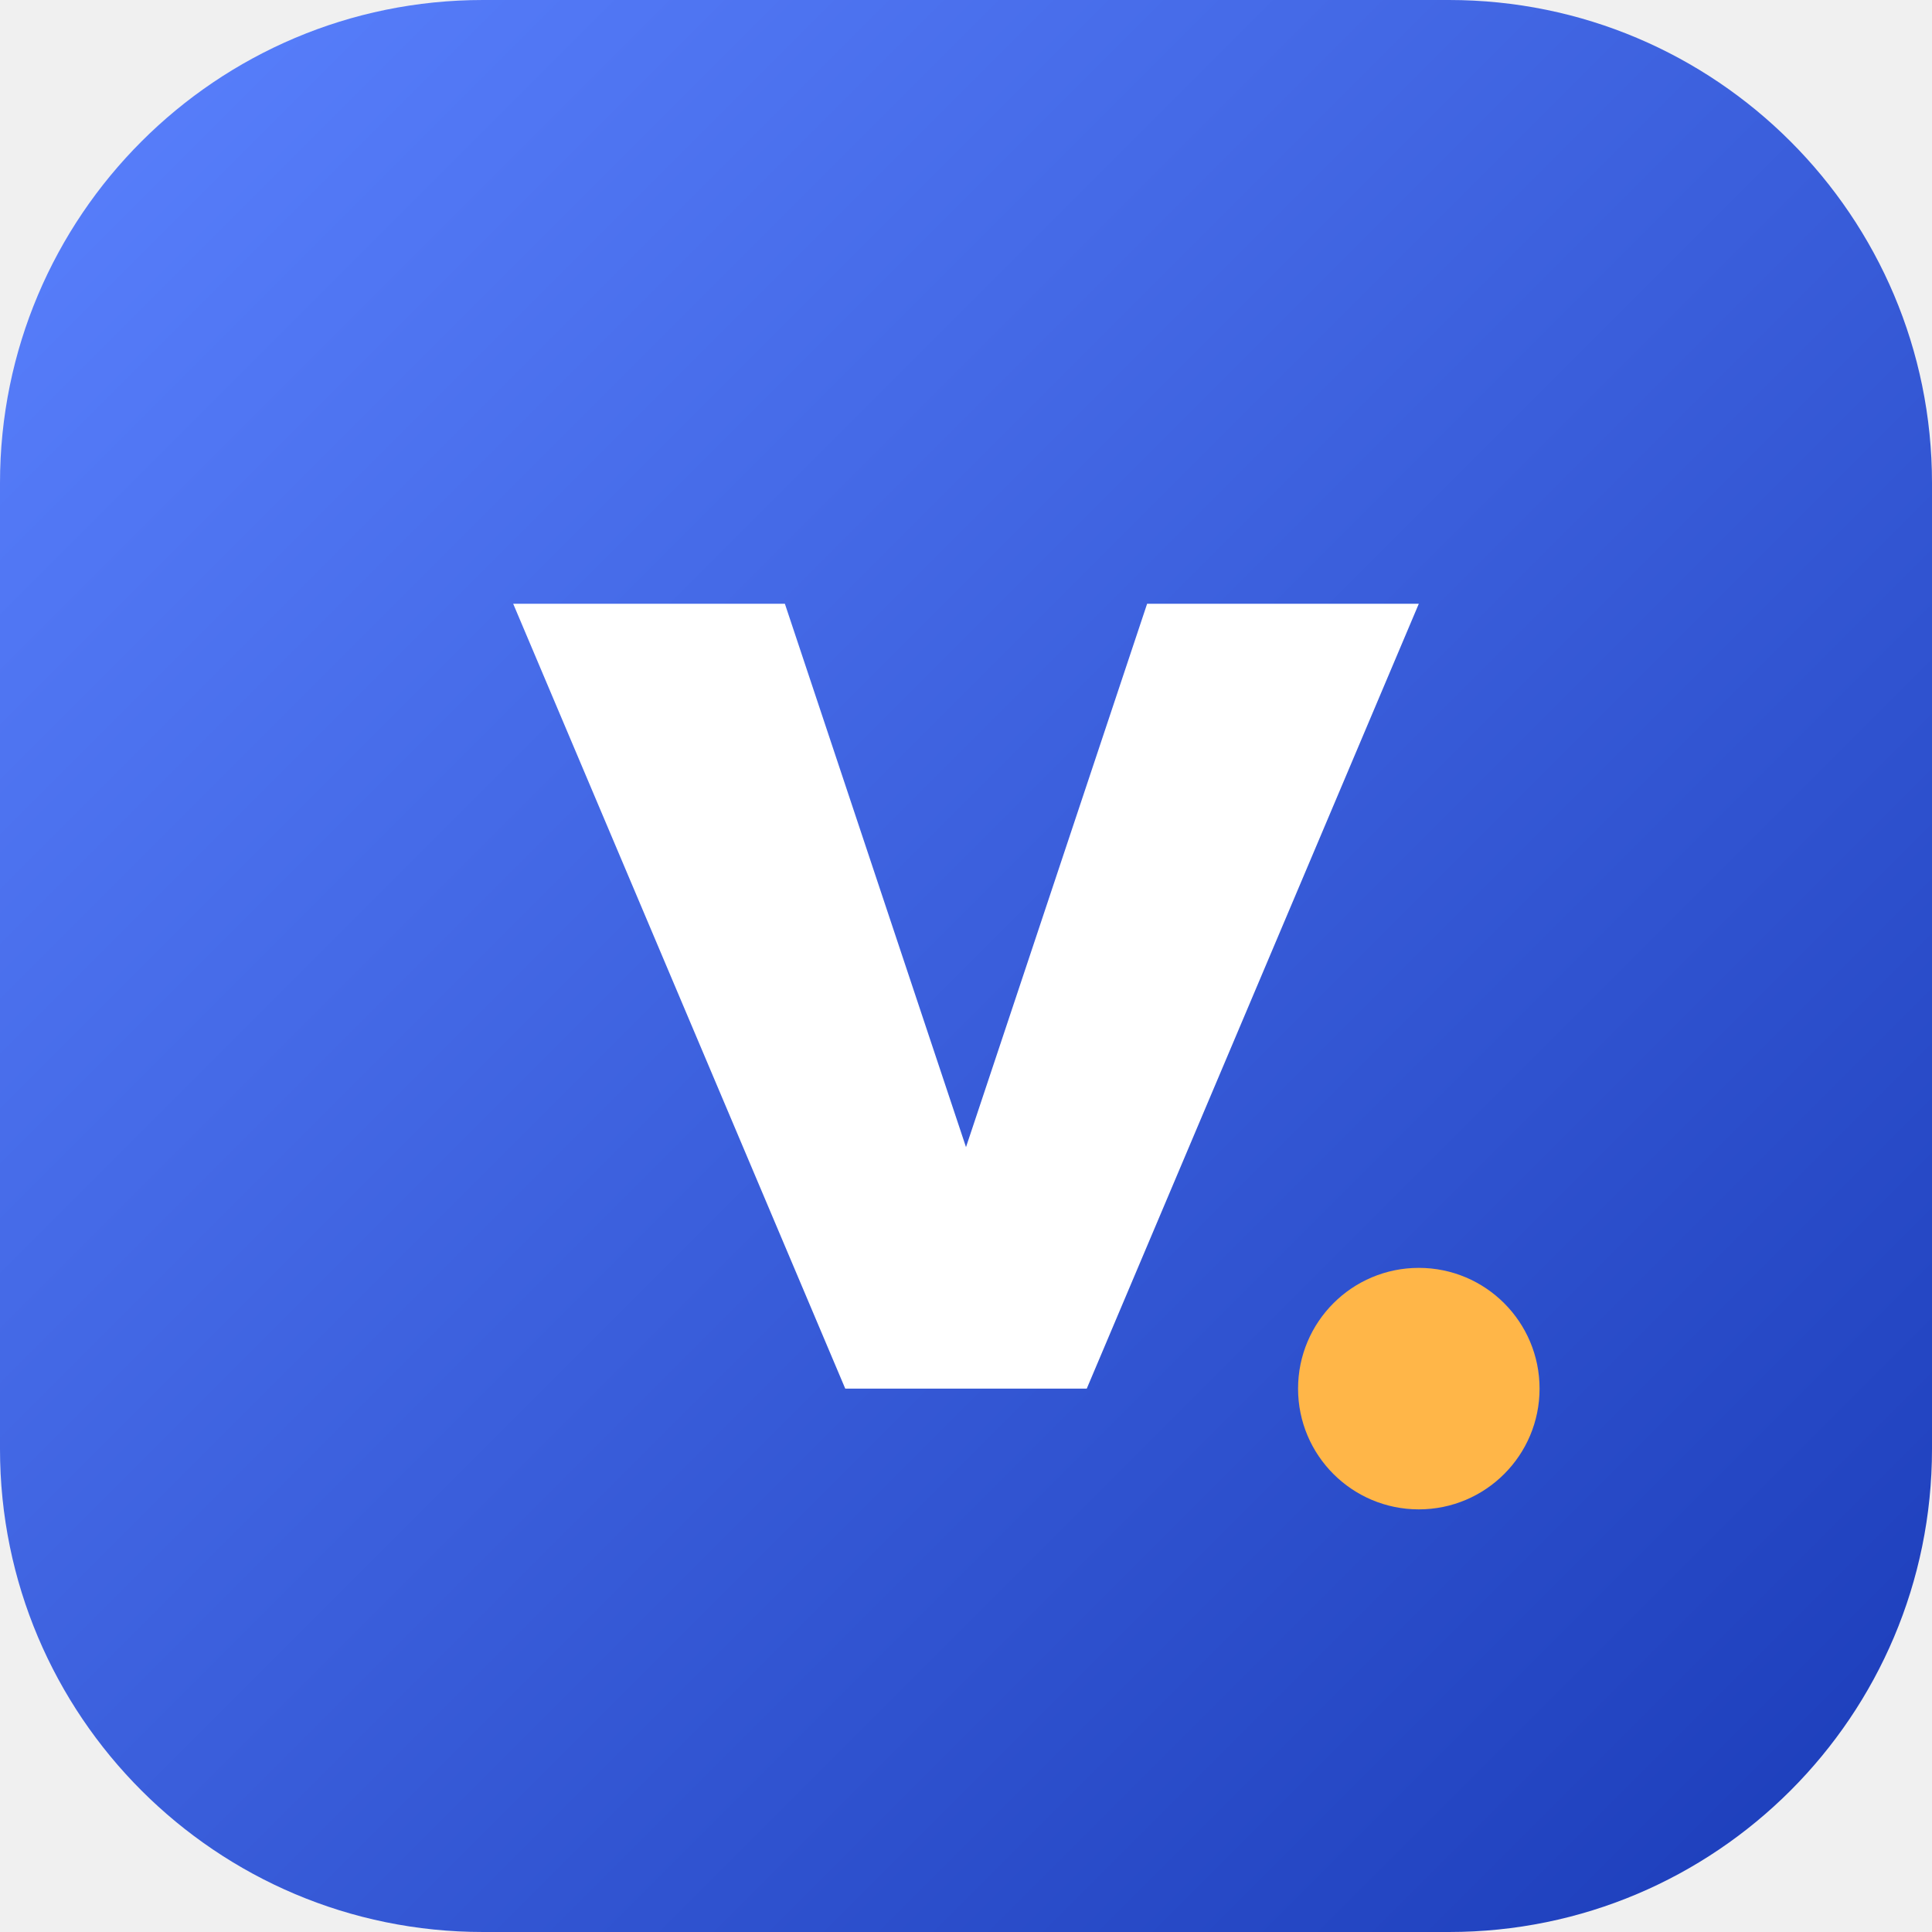
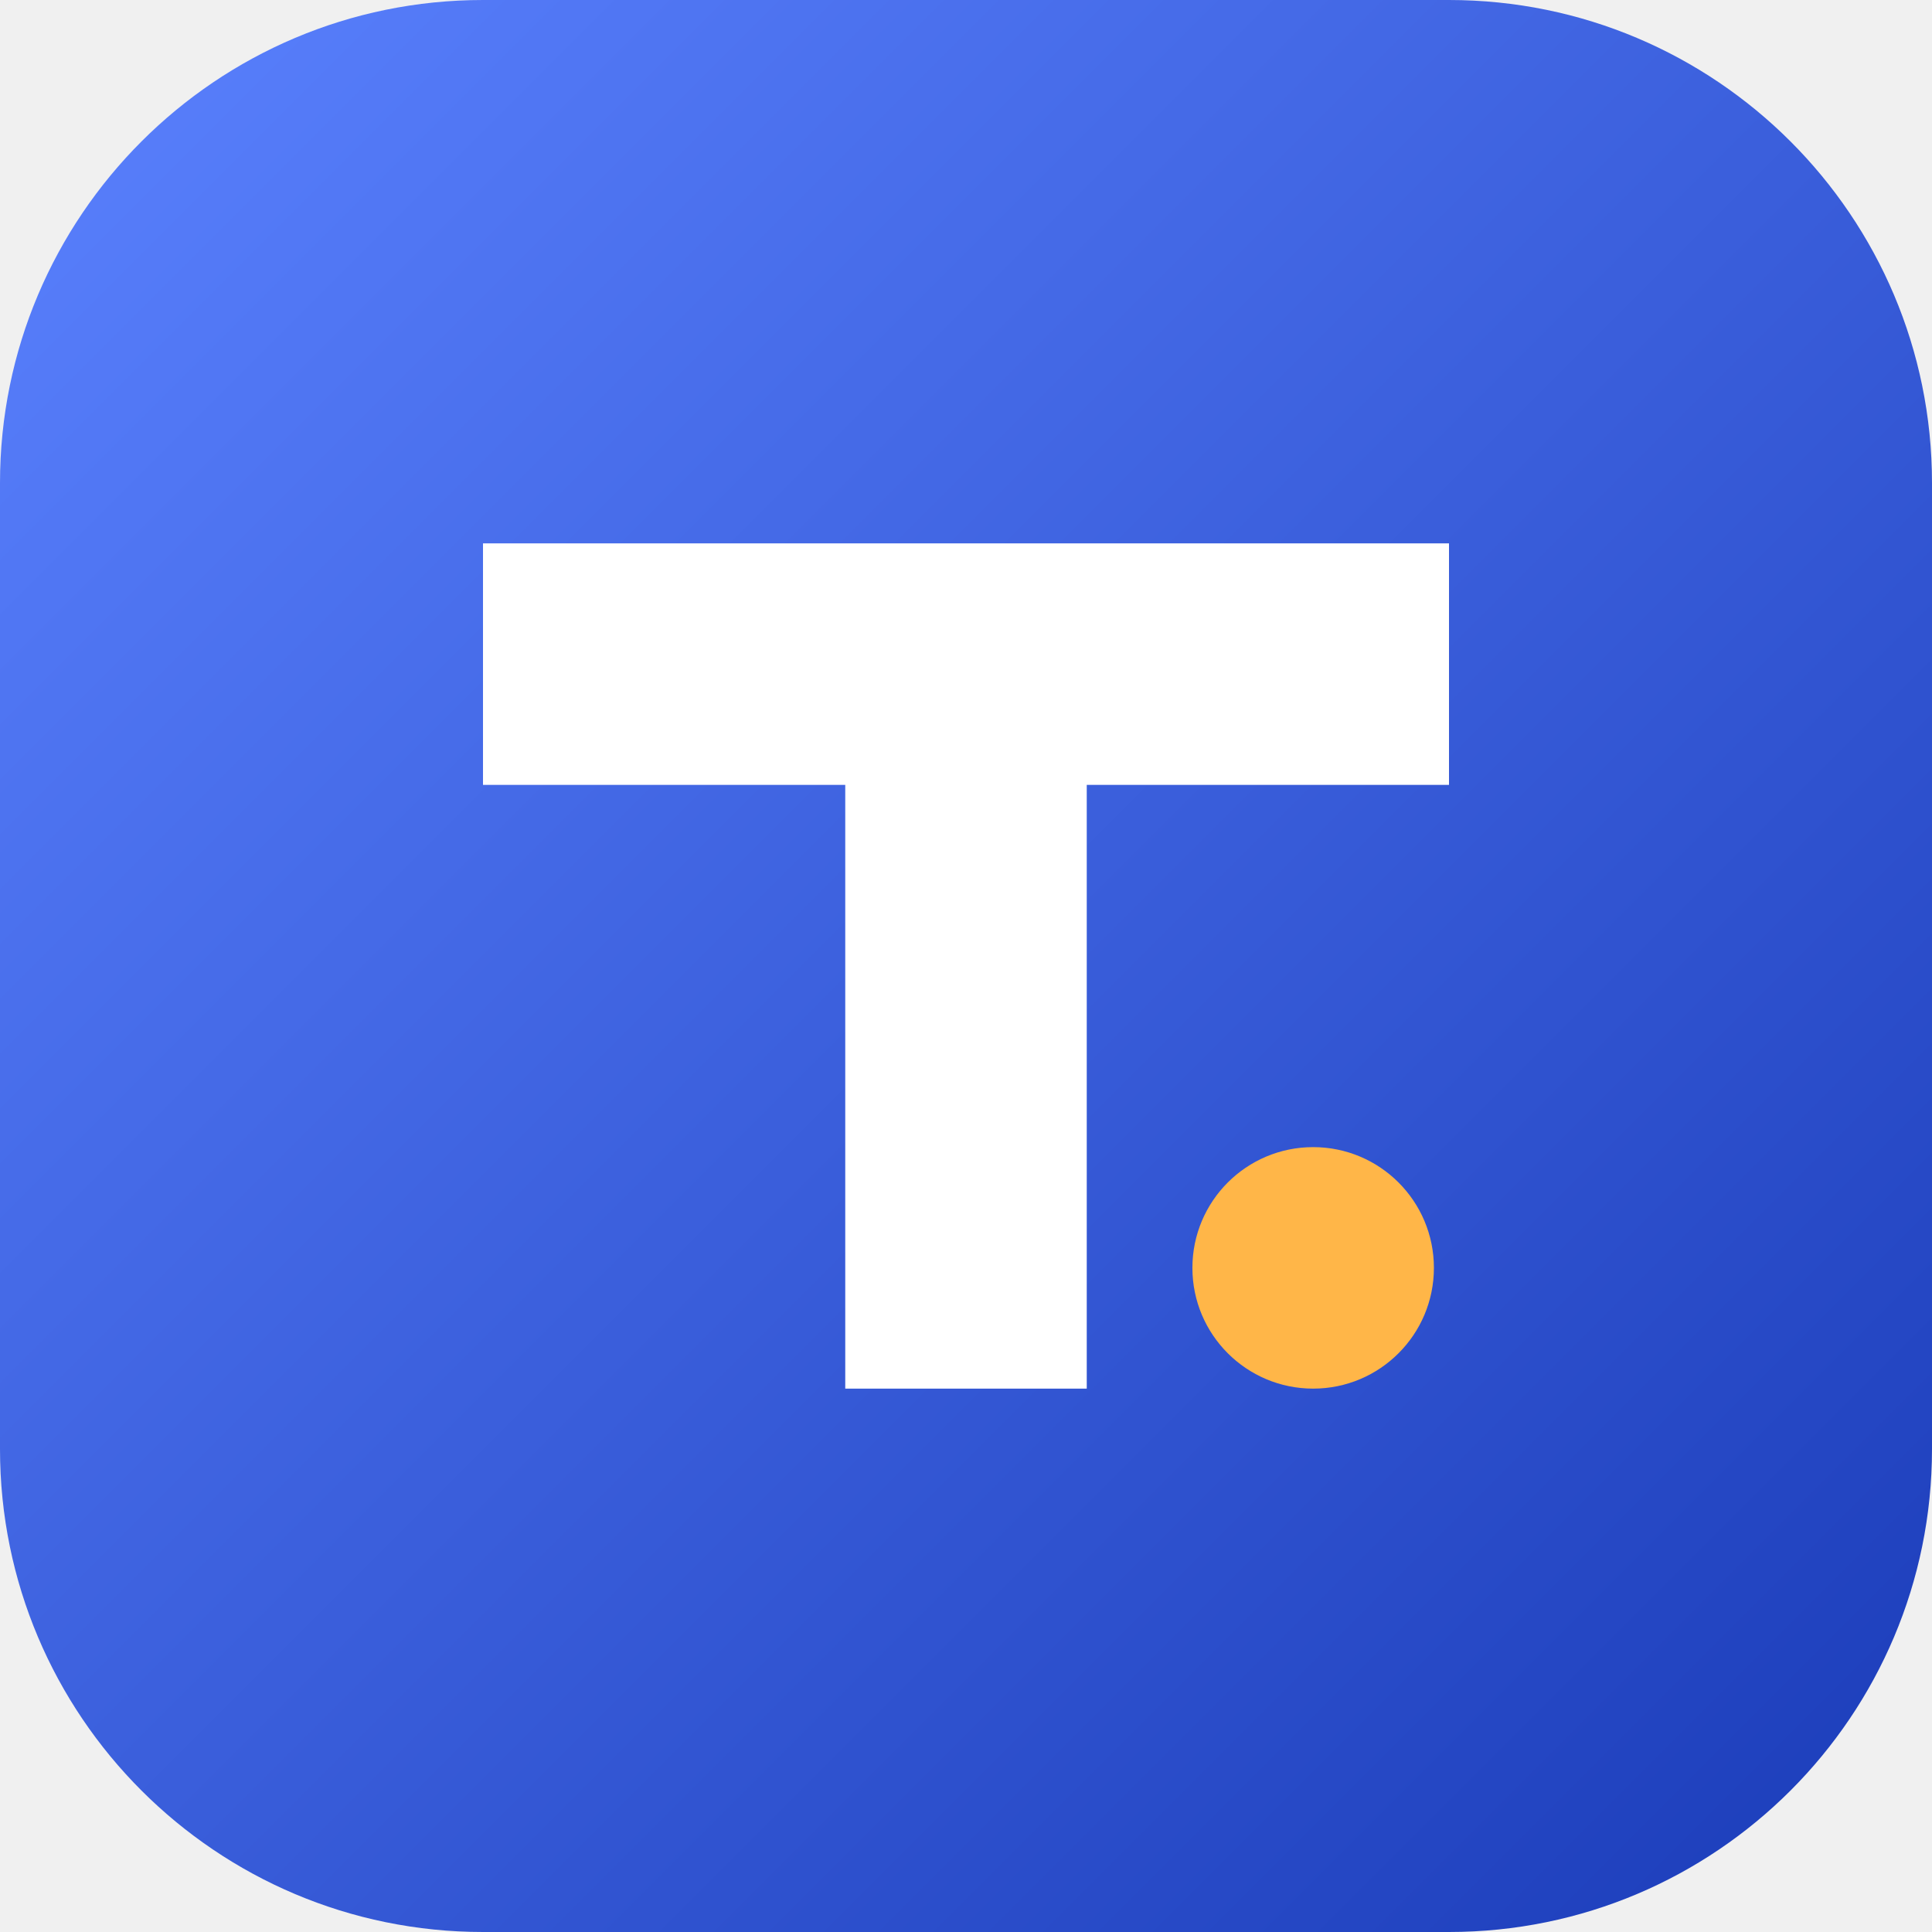
<svg xmlns="http://www.w3.org/2000/svg" viewBox="0 0 64 64">
  <defs>
    <linearGradient id="g" x1="0" y1="0" x2="1" y2="1">
      <stop offset="0" stop-color="#5b82ff" />
      <stop offset="1" stop-color="#1a3bb8" />
    </linearGradient>
  </defs>
  <rect width="64" height="64" rx="16" fill="url(#g)" />
-   <path d="M17 20h9l6 18 6-18h9L36 46h-8z" fill="#fff" />
-   <circle cx="47" cy="46" r="4" fill="#ffb648" />
+   <path d="M16 18h32v8H36v20h-8V26H16z" fill="#fff" />
+   <circle cx="43.5" cy="42" r="4" fill="#ffb648" />
</svg>
